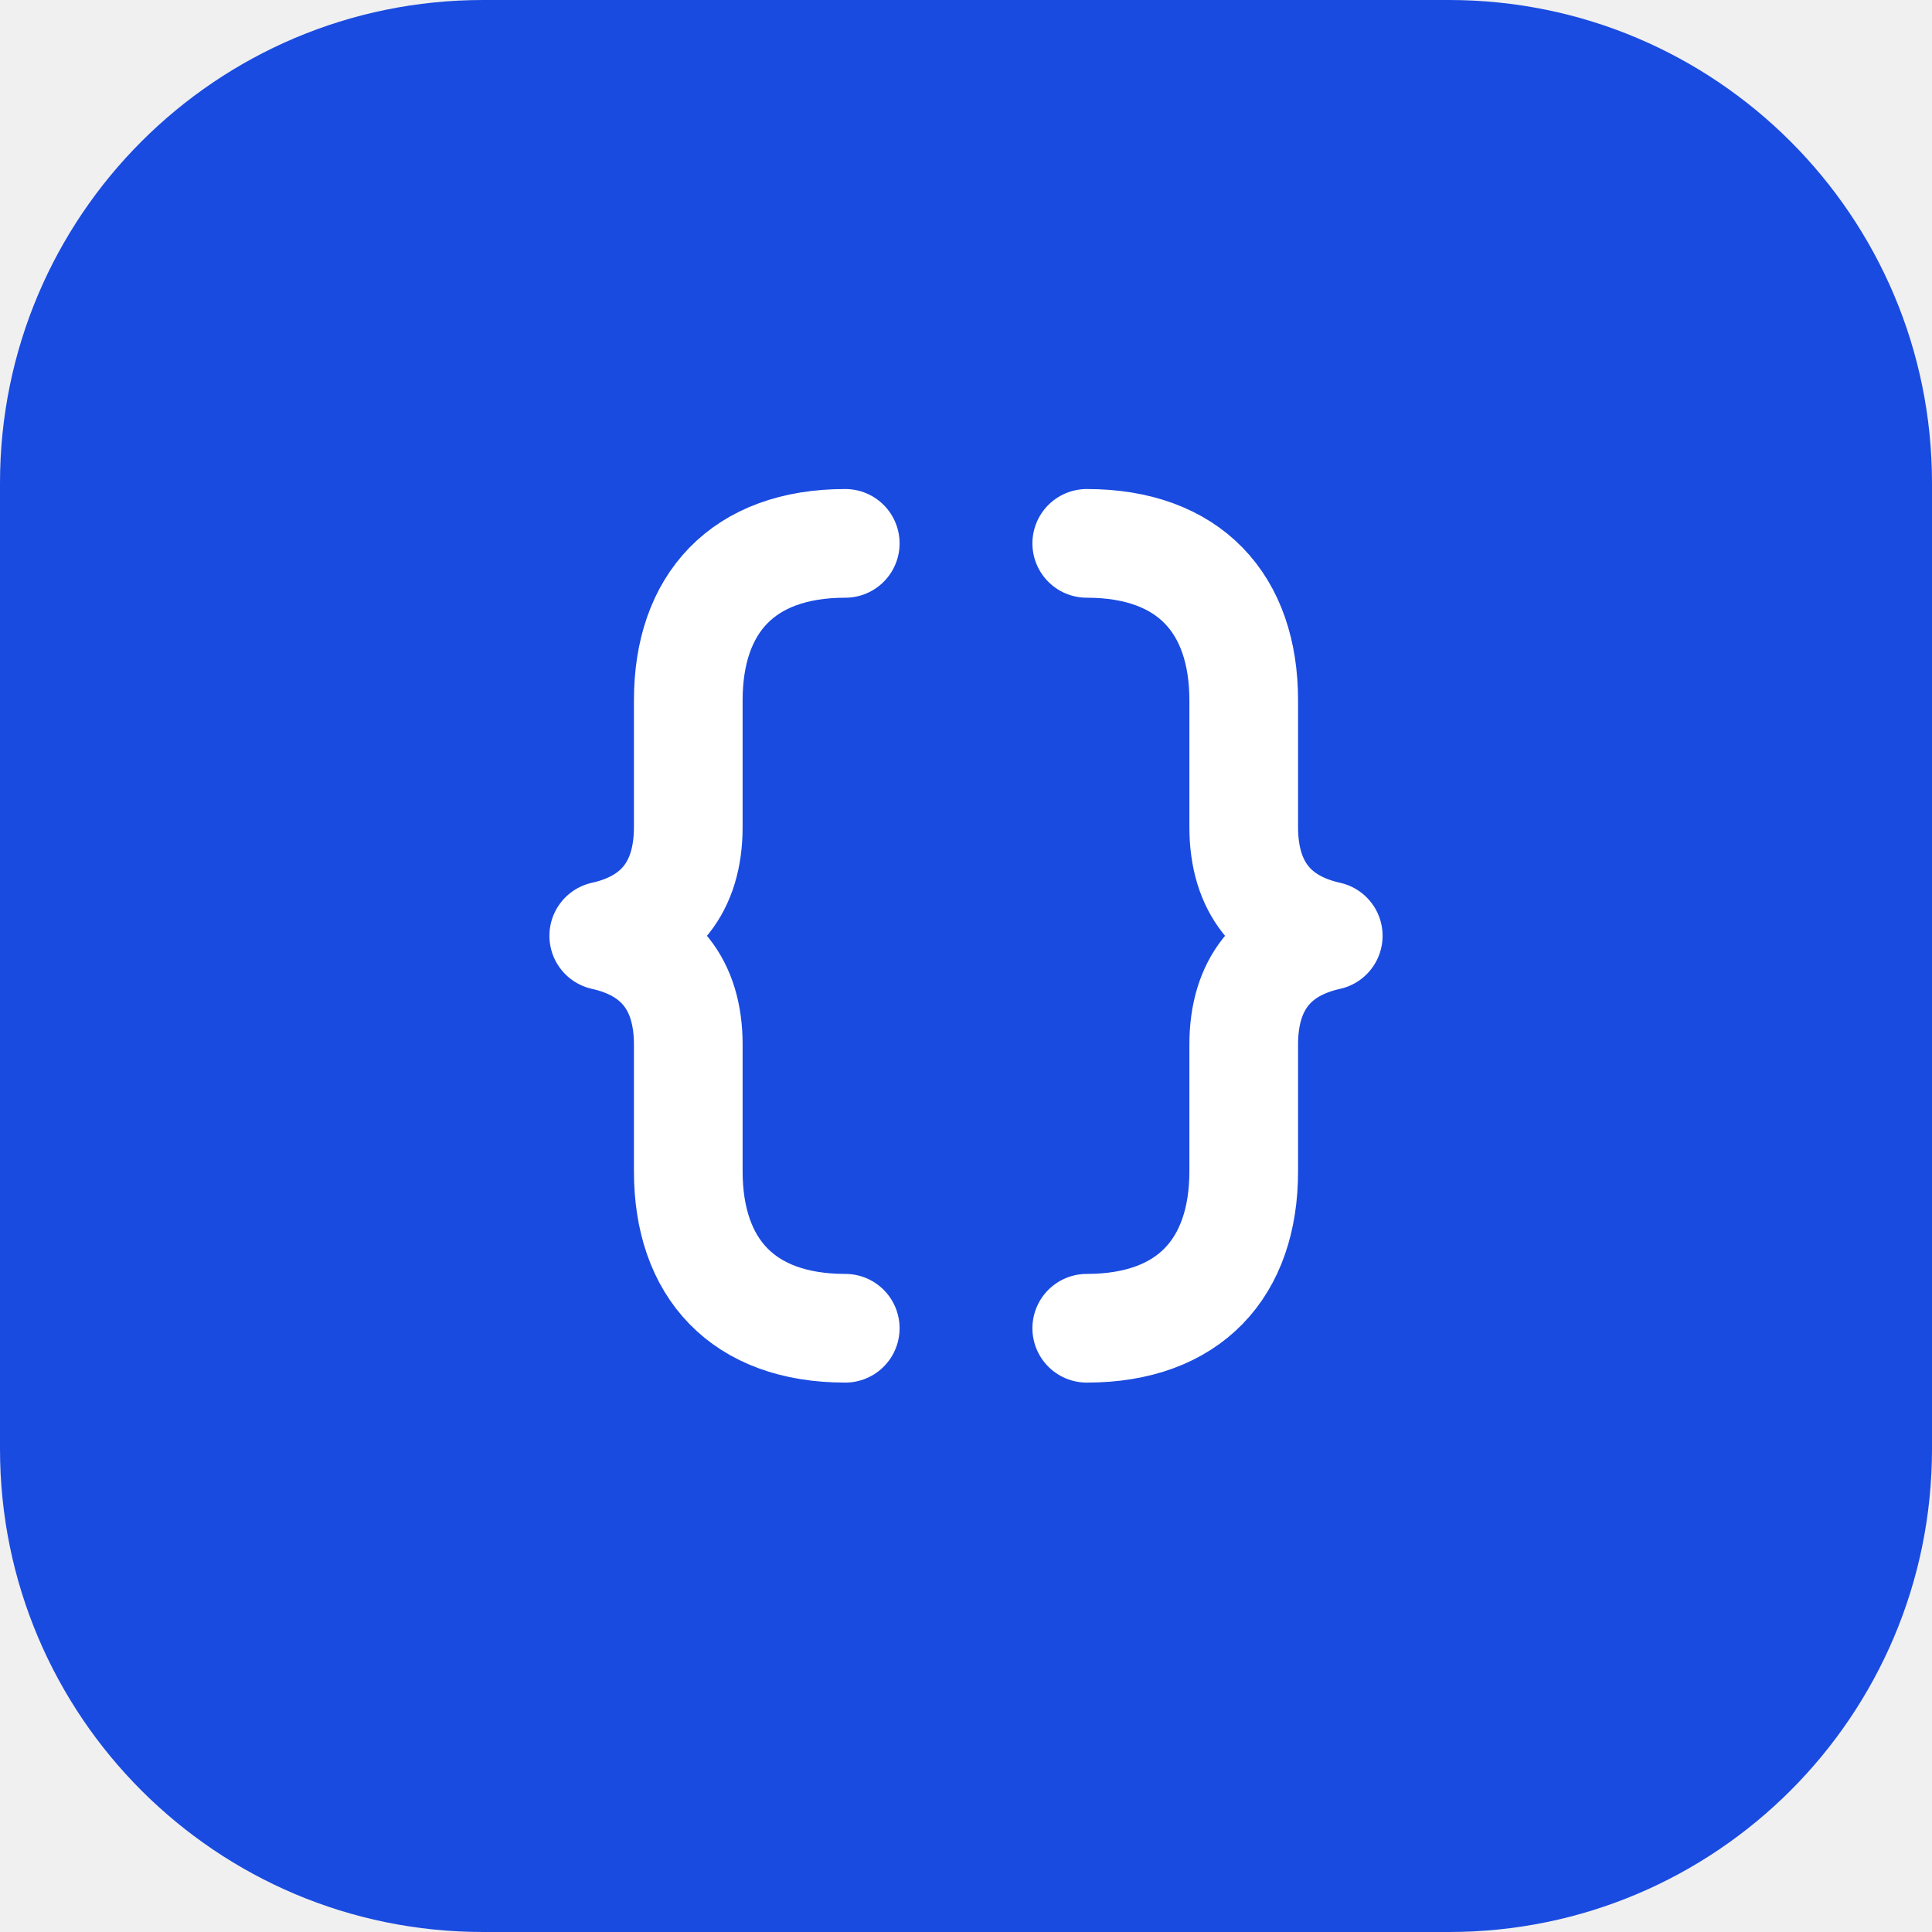
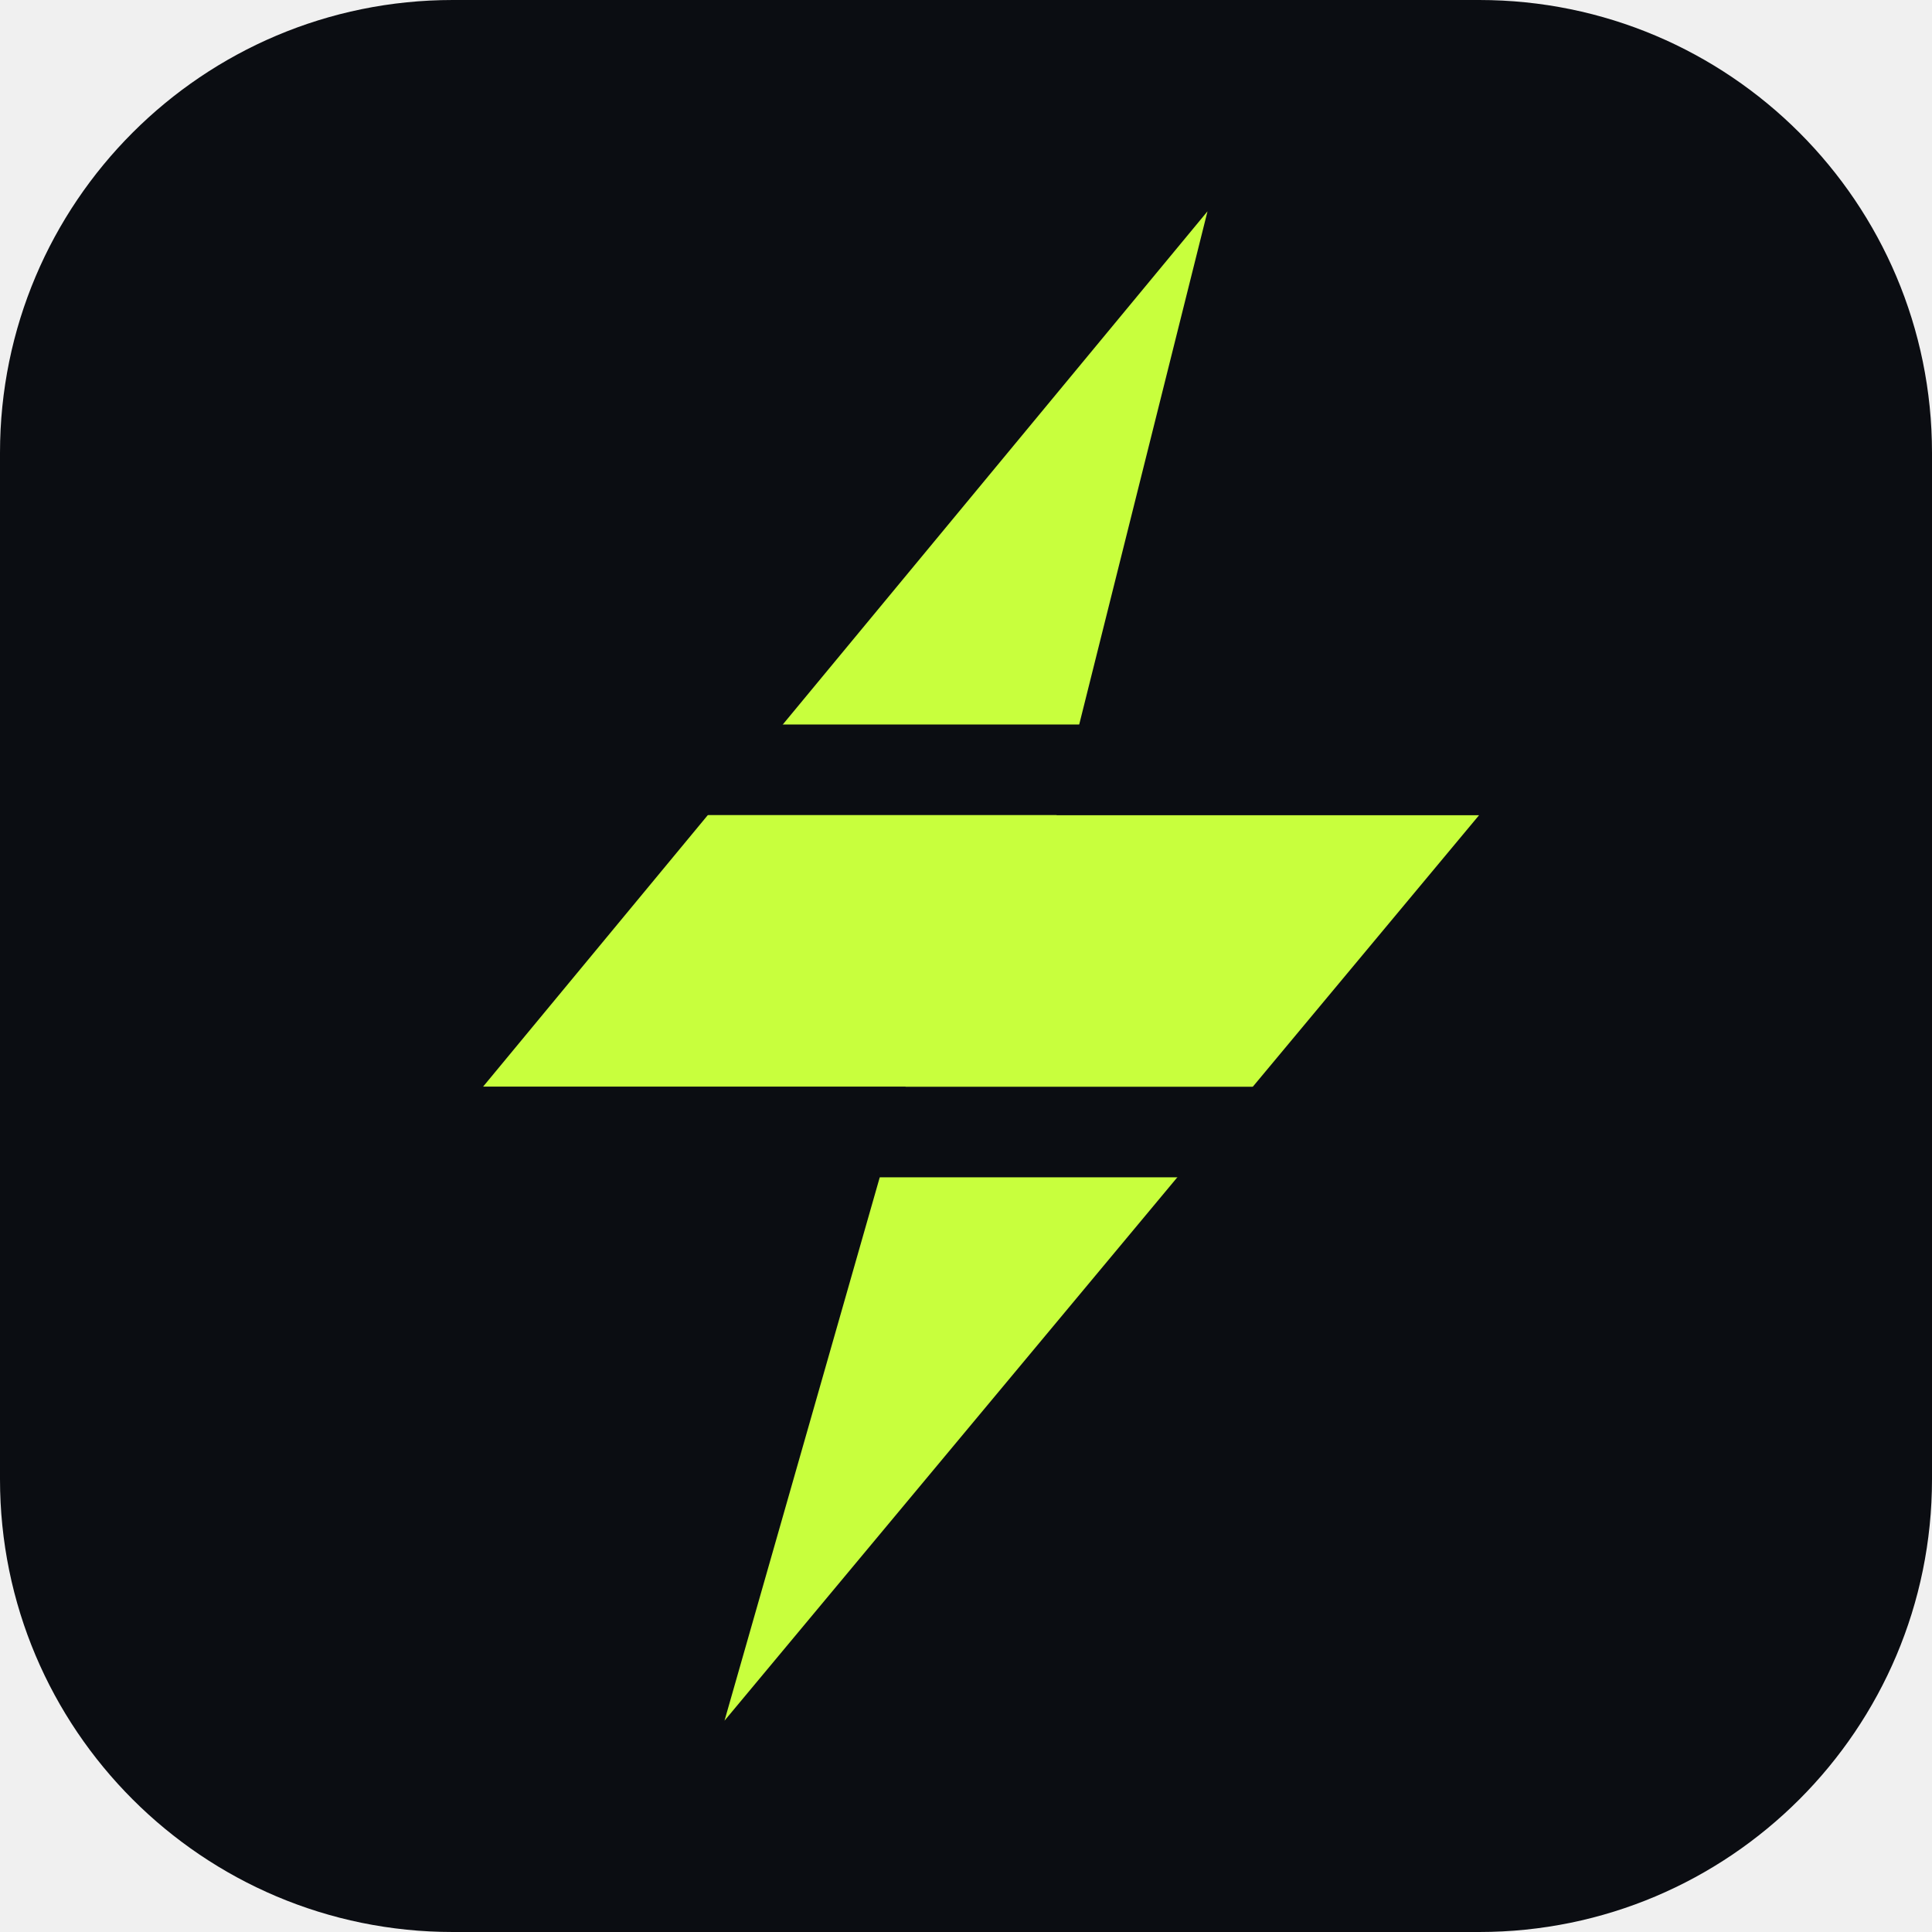
- <svg xmlns="http://www.w3.org/2000/svg" viewBox="0 0 32 32" width="32" height="32" role="img" aria-label="BitsyJS">
-   <rect width="32" height="32" rx="8" fill="#1a4be0" />
-   <path d="M14 9c-1.7 0-2.6 1-2.6 2.6v2.1c0 1-.5 1.6-1.4 1.8.9.2 1.4.8 1.4 1.8v2.1c0 1.6.9 2.6 2.6 2.6" fill="none" stroke="#ffffff" stroke-width="1.8" stroke-linecap="round" stroke-linejoin="round" />
-   <path d="M18 9c1.7 0 2.6 1 2.6 2.6v2.1c0 1 .5 1.6 1.4 1.8-.9.2-1.4.8-1.4 1.8v2.1c0 1.6-.9 2.6-2.6 2.6" fill="none" stroke="#ffffff" stroke-width="1.8" stroke-linecap="round" stroke-linejoin="round" />
+ <svg xmlns="http://www.w3.org/2000/svg" width="128" height="128" fill="none" role="img" aria-labelledby="bitsy-title bitsy-desc" viewBox="0 0 64 64">
+   <defs>
+     <mask id="a" width="64" height="64" x="0" y="0" maskUnits="userSpaceOnUse">
+       <path fill="#fff" d="M0 0h64v64H0z" />
+       <path fill="#000" d="M0 24h64v3H0zM0 36h64v3H0z" />
+     </mask>
+   </defs>
+   <rect width="64" height="64" fill="#0b0d12" rx="15" />
+   <path fill="#c8ff3d" d="M40 7 16 36h14l-6 21 25-30H35z" mask="url(#a)" />
</svg>
